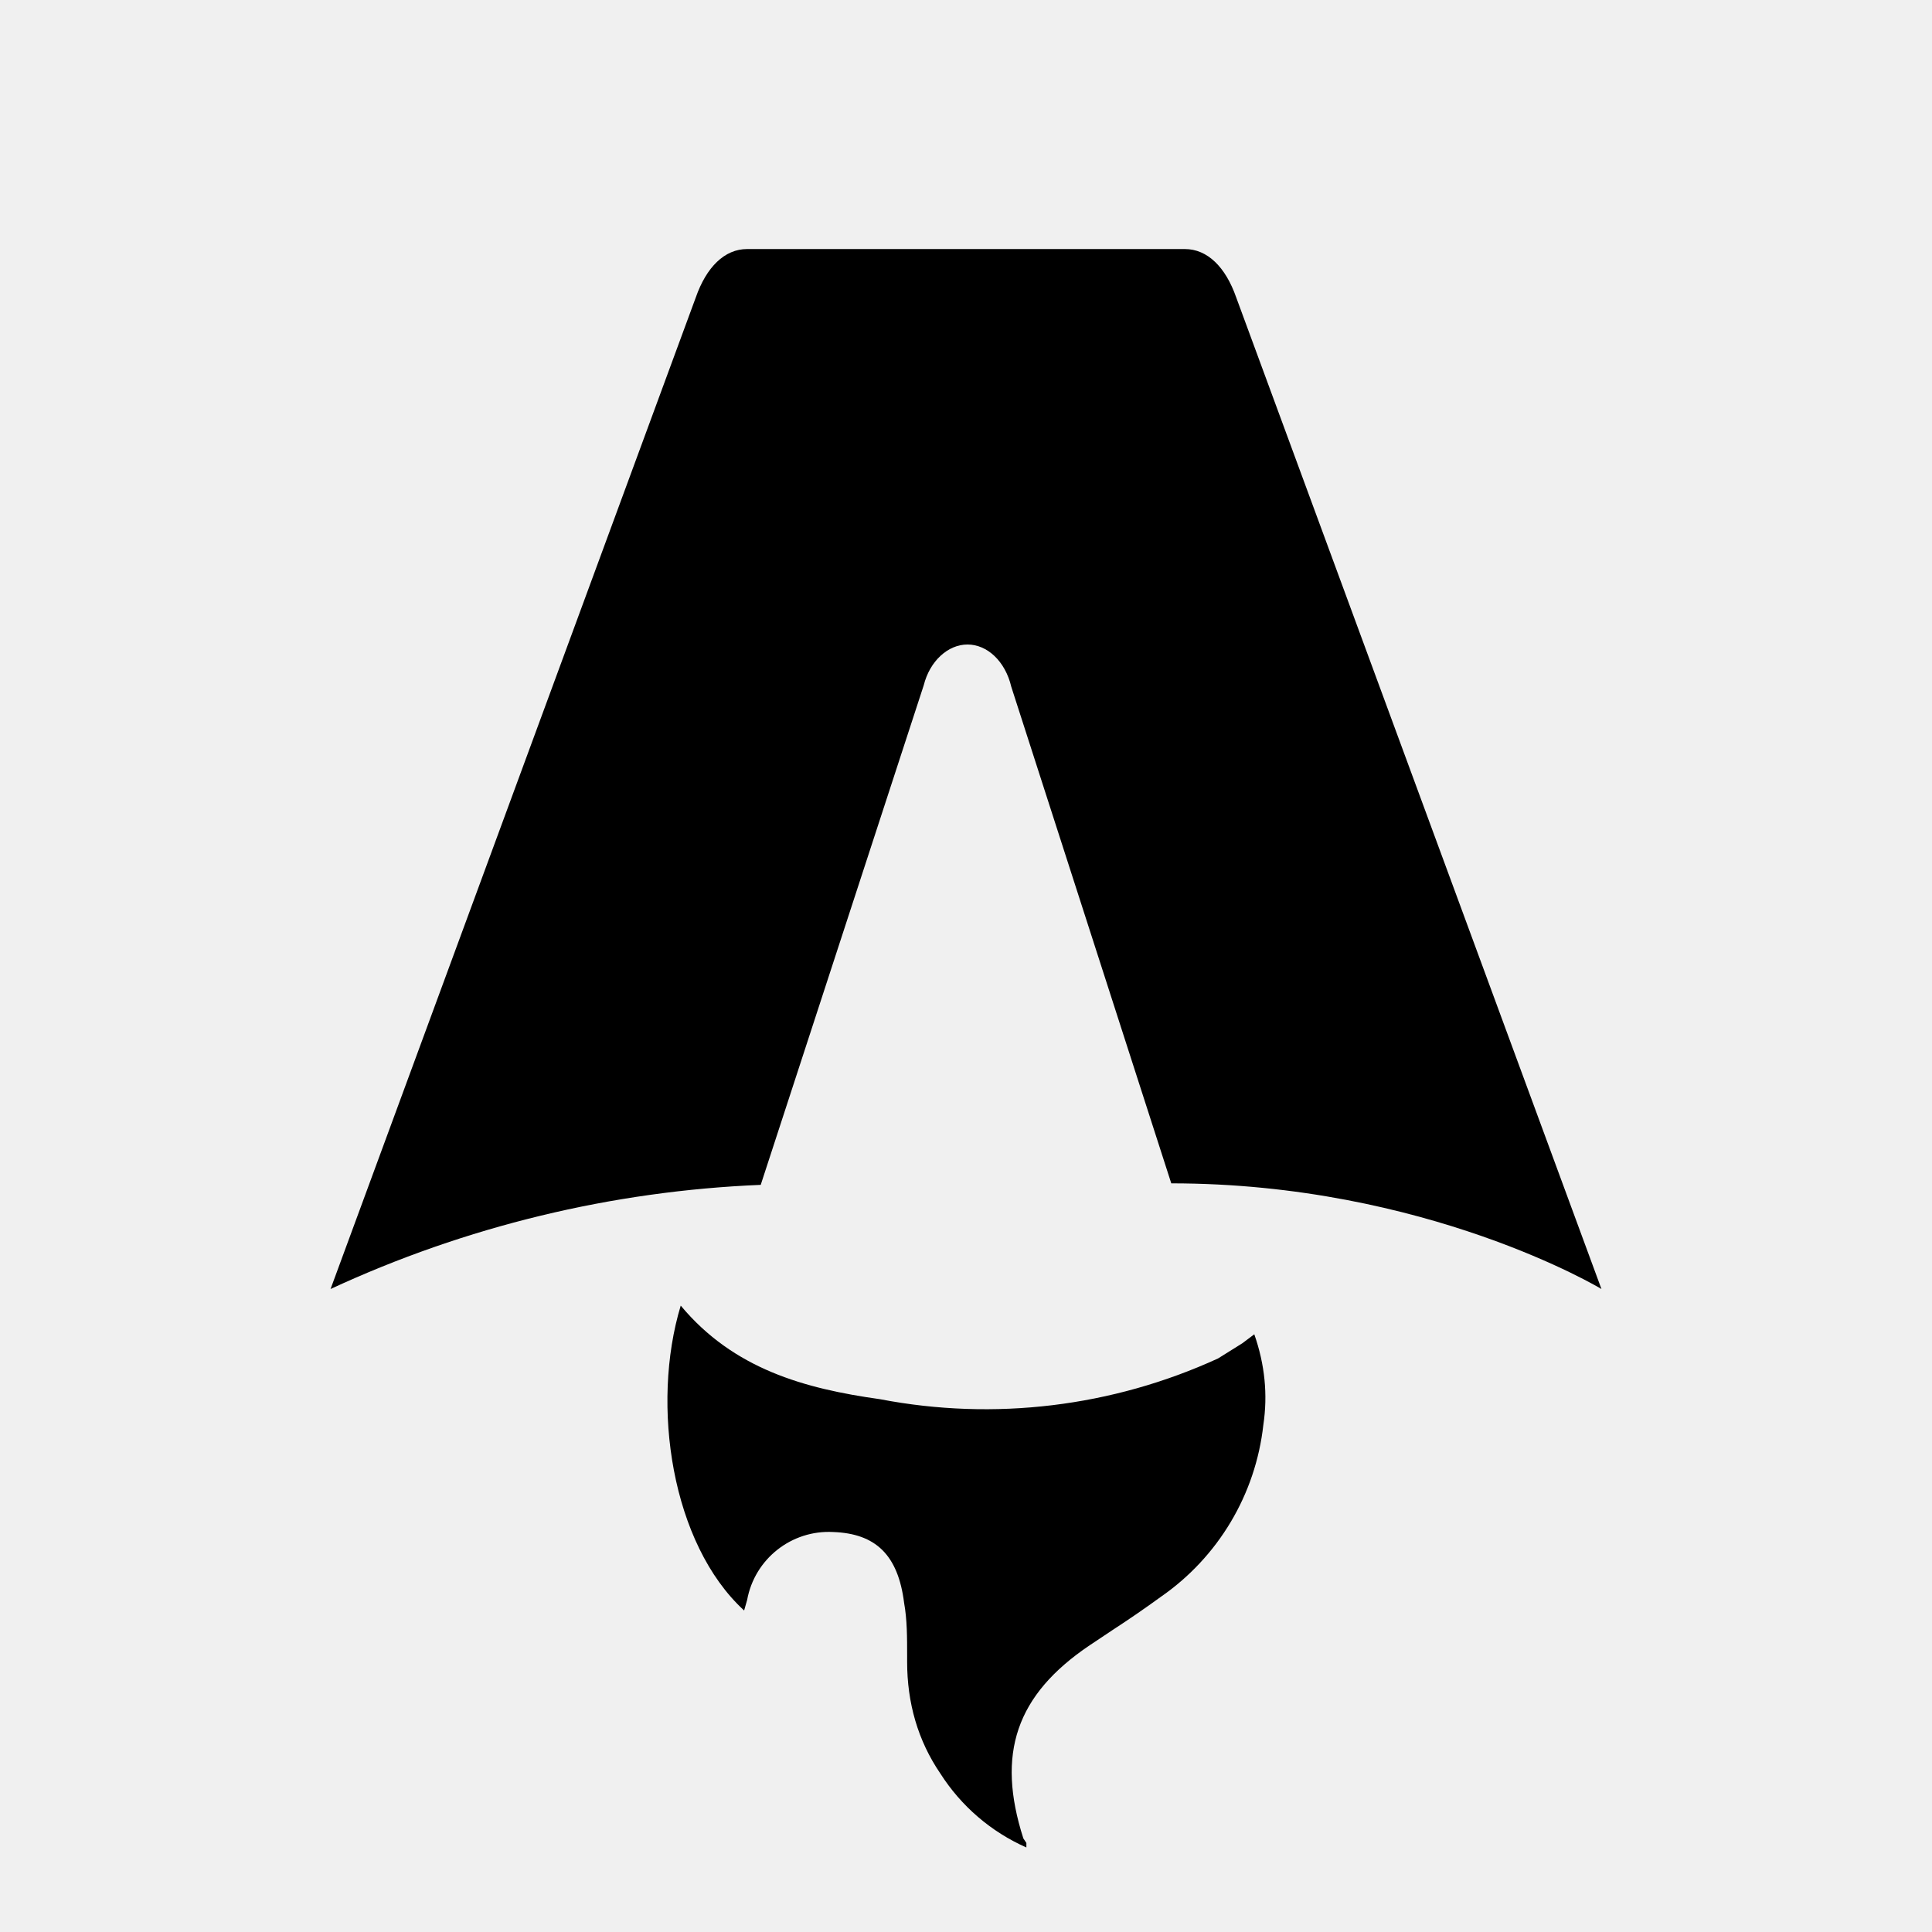
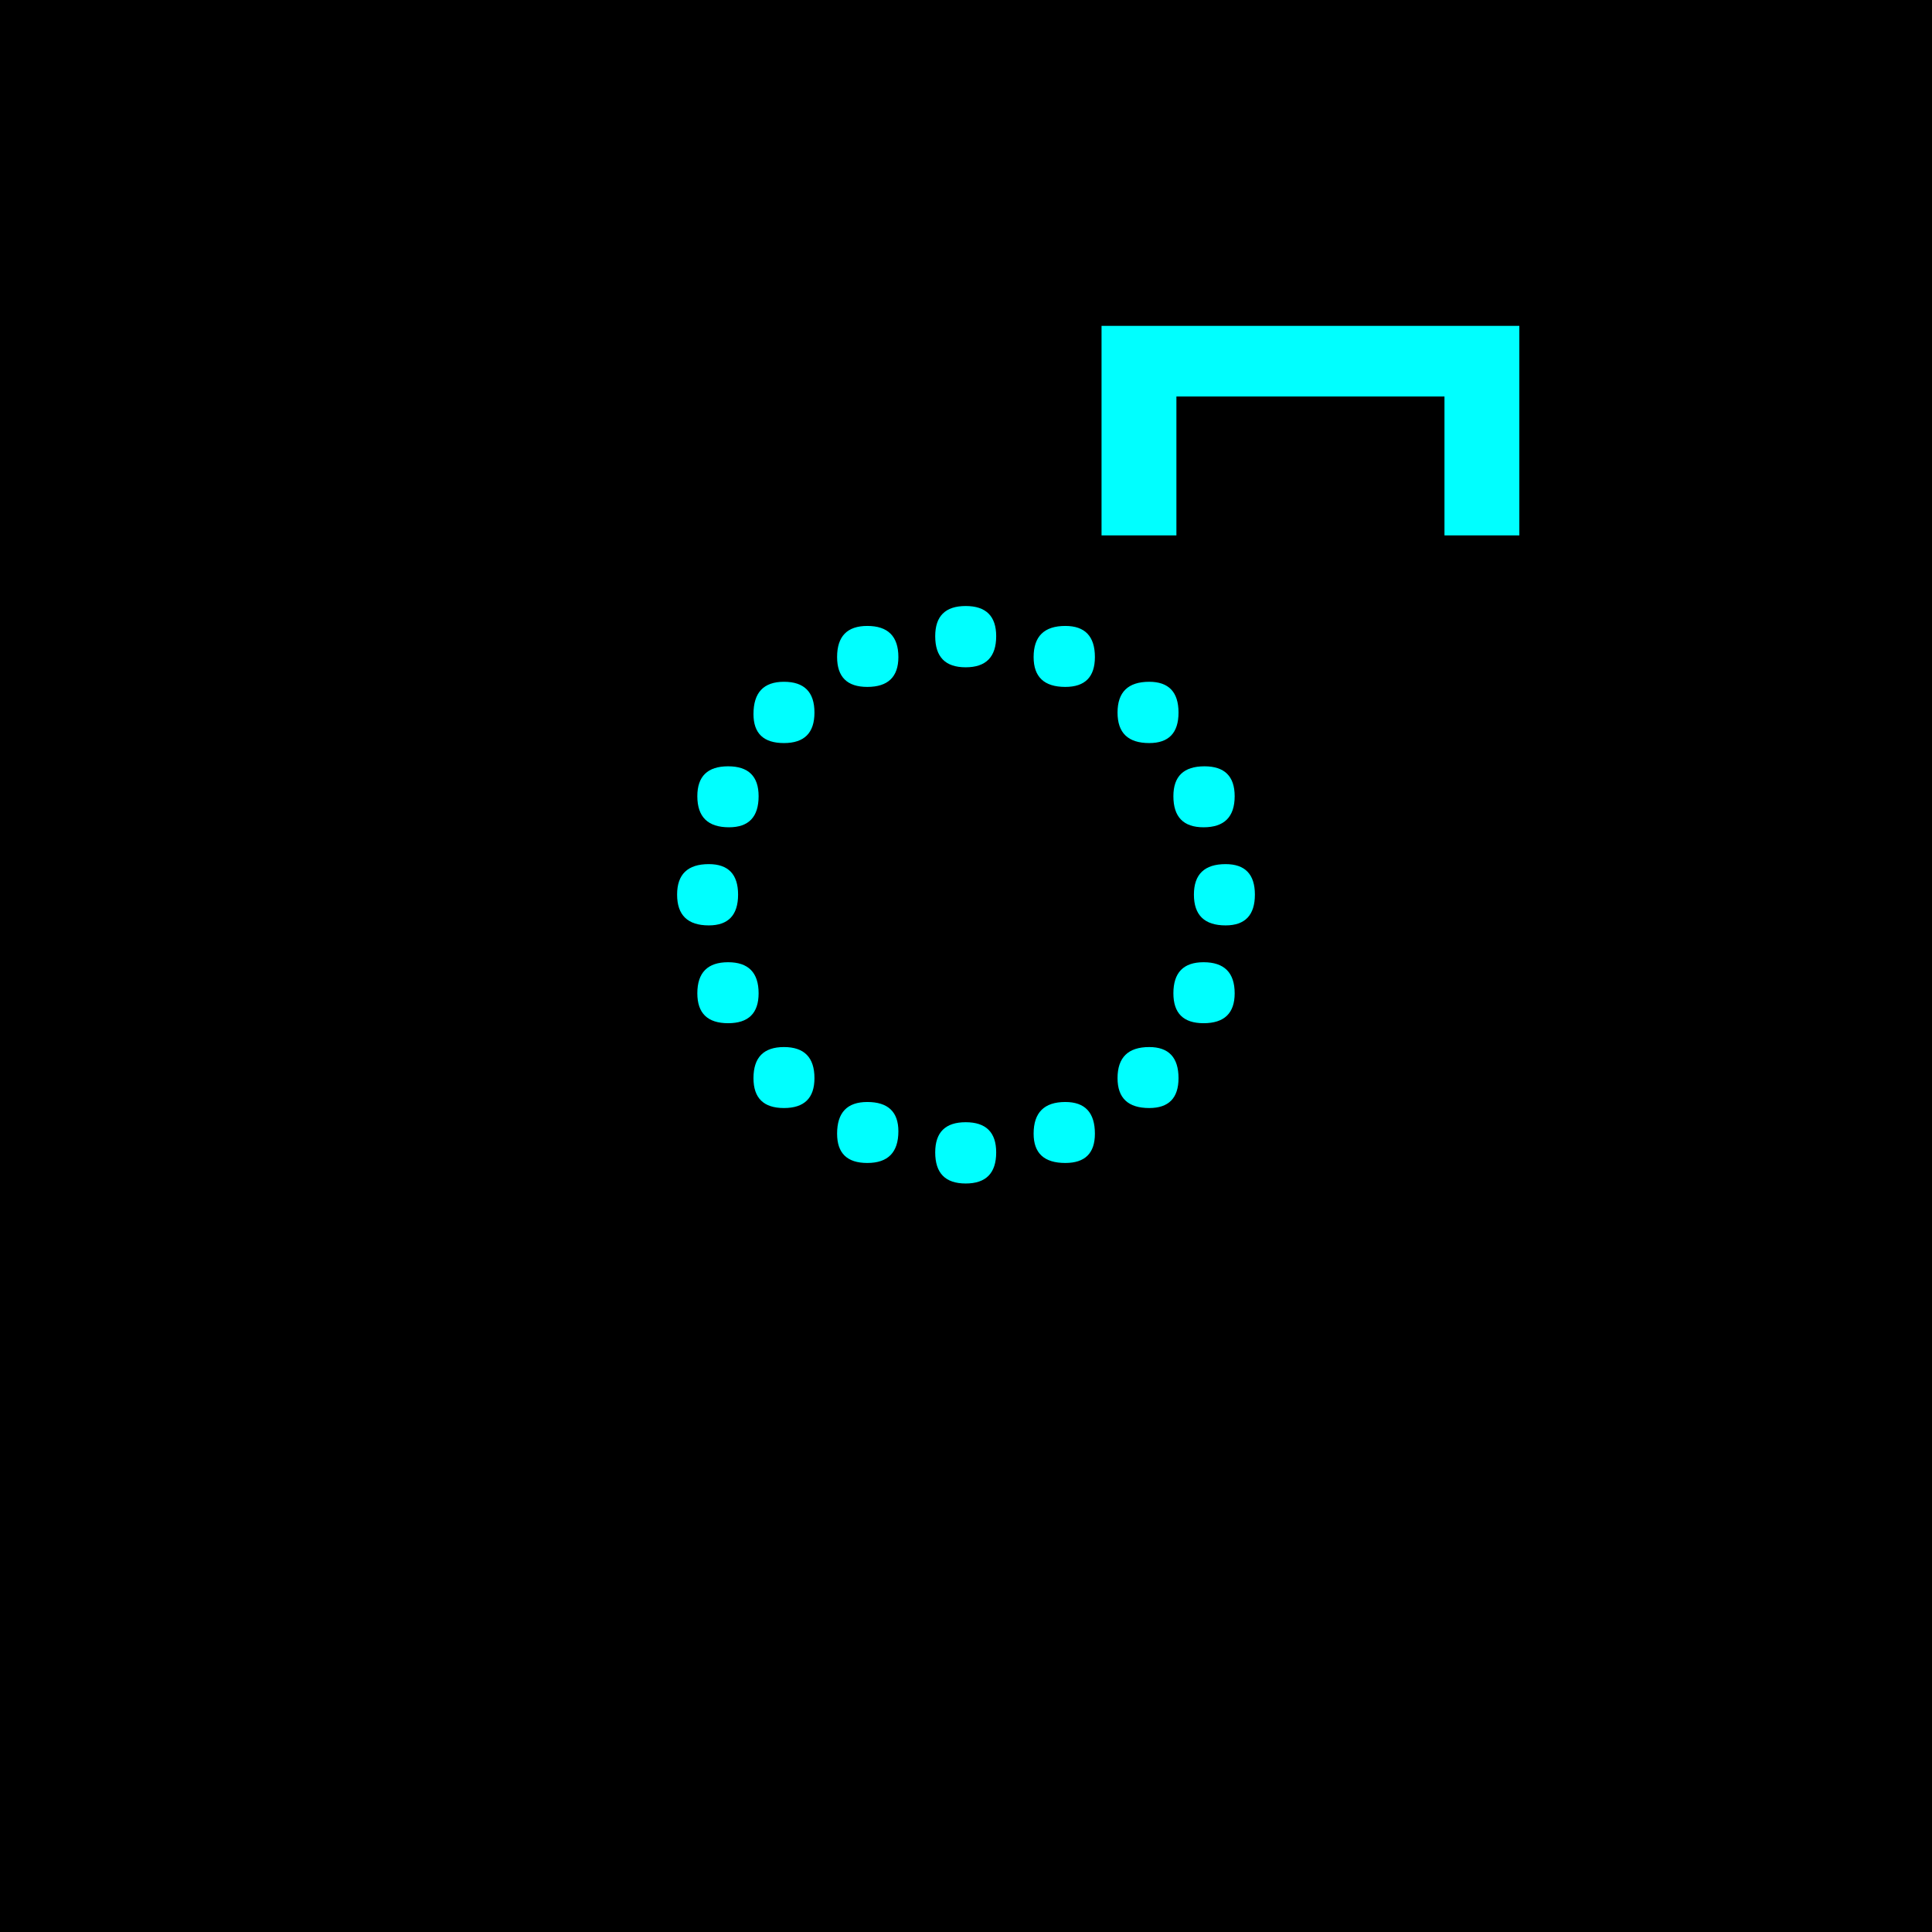
- <svg xmlns="http://www.w3.org/2000/svg" fill="none" viewBox="0 0 128 128">
-   <path d="M50.4 78.5a75.1 75.1 0 0 0-28.5 6.9l24.2-65.7c.7-2 1.9-3.2 3.4-3.2h29c1.5 0 2.7 1.2 3.4 3.2l24.2 65.7s-11.6-7-28.5-7L67 45.5c-.4-1.7-1.6-2.8-2.9-2.8-1.3 0-2.5 1.1-2.9 2.7L50.4 78.5Zm-1.1 28.2Zm-4.2-20.2c-2 6.6-.6 15.8 4.2 20.2a17.5 17.5 0 0 1 .2-.7 5.5 5.5 0 0 1 5.7-4.5c2.8.1 4.3 1.5 4.7 4.7.2 1.1.2 2.3.2 3.5v.4c0 2.7.7 5.2 2.2 7.4a13 13 0 0 0 5.7 4.9v-.3l-.2-.3c-1.8-5.6-.5-9.5 4.4-12.8l1.5-1a73 73 0 0 0 3.2-2.2 16 16 0 0 0 6.8-11.4c.3-2 .1-4-.6-6l-.8.6-1.6 1a37 37 0 0 1-22.4 2.7c-5-.7-9.7-2-13.2-6.2Z" />
-   <style>
-         path { fill: #000; }
-         @media (prefers-color-scheme: dark) {
-             path { fill: #FFF; }
-         }
-     </style>
+ <svg xmlns="http://www.w3.org/2000/svg" viewBox="0 0 100 100">
+   <rect width="100" height="100" fill="#000000" />
+   <text x="50%" y="50%" font-size="60" text-anchor="middle" dominant-baseline="middle" fill="#00FFFF">͆</text>
</svg>
